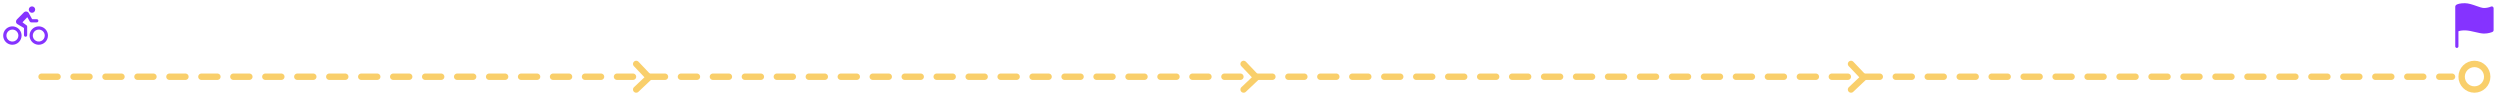
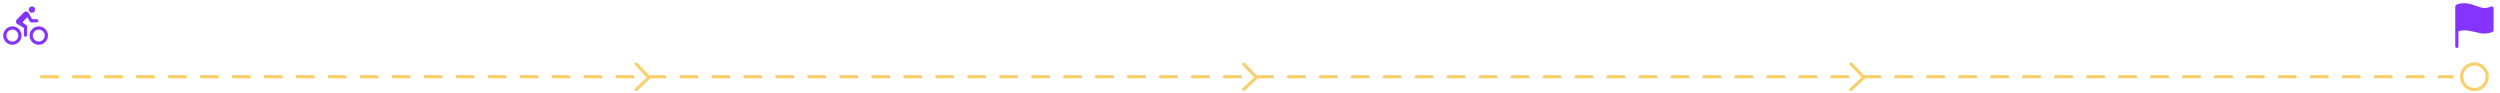
<svg xmlns="http://www.w3.org/2000/svg" width="782" height="29" viewBox="0 0 782 29" fill="none">
-   <circle cx="774" cy="24" r="4" stroke="#F9CF6B" stroke-width="2" />
-   <line x1="13" y1="24" x2="767" y2="24" stroke="#F9CF6B" stroke-width="2" stroke-linecap="round" stroke-dasharray="5 5" />
+   <circle cx="774" cy="24" r="4" stroke="#F9CF6B" strokeWidth="2" />
+   <line x1="13" y1="24" x2="767" y2="24" stroke="#F9CF6B" strokeWidth="2" stroke-linecap="round" stroke-dasharray="5 5" />
  <path d="M768.5 15C768.367 15 768.24 14.947 768.146 14.854C768.053 14.76 768 14.633 768 14.5V2.129C768 1.998 768.034 1.869 768.1 1.756C768.165 1.642 768.259 1.548 768.372 1.482C768.75 1.262 769.512 1 771 1C772.163 1 773.463 1.46 774.611 1.865C775.535 2.192 776.408 2.5 777 2.5C777.762 2.498 778.517 2.344 779.219 2.047C779.304 2.011 779.397 1.996 779.49 2.005C779.582 2.014 779.671 2.045 779.748 2.096C779.826 2.148 779.889 2.217 779.933 2.299C779.977 2.381 780 2.472 780 2.565V9.42C780 9.541 779.964 9.66 779.898 9.762C779.831 9.864 779.736 9.944 779.625 9.992C779.353 10.111 778.359 10.5 777 10.5C776.246 10.5 775.301 10.277 774.3 10.04C773.176 9.775 772.013 9.5 771 9.5C769.848 9.5 769.258 9.674 769 9.785V14.5C769 14.633 768.947 14.76 768.854 14.854C768.76 14.947 768.633 15 768.5 15Z" fill="#8533FF" />
  <path d="M12.125 14C11.556 14 11.001 13.831 10.528 13.515C10.055 13.2 9.686 12.751 9.469 12.225C9.251 11.7 9.194 11.122 9.305 10.564C9.416 10.006 9.69 9.494 10.092 9.092C10.494 8.69 11.006 8.416 11.564 8.305C12.122 8.194 12.7 8.251 13.225 8.469C13.751 8.686 14.2 9.055 14.515 9.528C14.831 10.001 15 10.556 15 11.125C14.999 11.887 14.696 12.618 14.157 13.157C13.618 13.696 12.887 13.999 12.125 14ZM12.125 9.25C11.754 9.25 11.392 9.36 11.083 9.566C10.775 9.772 10.535 10.065 10.393 10.408C10.251 10.75 10.214 11.127 10.286 11.491C10.358 11.854 10.537 12.189 10.799 12.451C11.061 12.713 11.396 12.892 11.759 12.964C12.123 13.036 12.5 12.999 12.842 12.857C13.185 12.715 13.478 12.475 13.684 12.167C13.89 11.858 14 11.496 14 11.125C13.999 10.628 13.802 10.151 13.45 9.8C13.099 9.448 12.622 9.251 12.125 9.25ZM3.875 14C3.306 14 2.751 13.831 2.278 13.515C1.805 13.2 1.436 12.751 1.219 12.225C1.001 11.7 0.944 11.122 1.055 10.564C1.166 10.006 1.44 9.494 1.842 9.092C2.244 8.69 2.756 8.416 3.314 8.305C3.872 8.194 4.45 8.251 4.975 8.469C5.501 8.686 5.95 9.055 6.265 9.528C6.581 10.001 6.75 10.556 6.75 11.125C6.749 11.887 6.446 12.618 5.907 13.157C5.368 13.696 4.637 13.999 3.875 14ZM3.875 9.25C3.504 9.25 3.142 9.36 2.833 9.566C2.525 9.772 2.285 10.065 2.143 10.408C2.001 10.75 1.964 11.127 2.036 11.491C2.108 11.854 2.287 12.189 2.549 12.451C2.811 12.713 3.145 12.892 3.509 12.964C3.873 13.036 4.25 12.999 4.593 12.857C4.935 12.715 5.228 12.475 5.434 12.167C5.64 11.858 5.75 11.496 5.75 11.125C5.749 10.628 5.552 10.151 5.2 9.8C4.849 9.448 4.372 9.251 3.875 9.25ZM10 4C10.132 4 10.262 3.975 10.384 3.925C10.506 3.874 10.616 3.8 10.709 3.707C10.802 3.614 10.876 3.503 10.926 3.381C10.976 3.259 11.001 3.129 11 2.997C11.002 2.866 10.977 2.736 10.927 2.614C10.878 2.493 10.805 2.383 10.712 2.29C10.62 2.197 10.51 2.124 10.389 2.074C10.267 2.024 10.137 1.999 10.006 2C9.875 2 9.745 2.025 9.623 2.075C9.502 2.125 9.391 2.198 9.298 2.291C9.205 2.383 9.131 2.493 9.08 2.614C9.03 2.736 9.004 2.866 9.003 2.997C9.003 3.128 9.028 3.258 9.078 3.38C9.128 3.501 9.201 3.612 9.294 3.705C9.386 3.798 9.496 3.872 9.618 3.923C9.739 3.973 9.869 4 10 4Z" fill="#8533FF" />
  <path d="M11.486 6H10.118C10.096 6 10.074 5.994 10.055 5.983C10.035 5.971 10.02 5.955 10.009 5.935L9.017 4.117C8.947 3.982 8.846 3.865 8.723 3.776C8.6 3.688 8.457 3.629 8.307 3.605C8.156 3.582 8.003 3.594 7.858 3.641C7.713 3.688 7.582 3.768 7.474 3.875L5.291 6.075C5.107 6.262 5.003 6.513 5 6.775C5 7.319 5.394 7.513 5.578 7.622C6.469 8.135 7.096 8.51 7.44 8.719C7.458 8.73 7.473 8.746 7.484 8.764C7.494 8.783 7.5 8.804 7.5 8.825V10.985C7.5 11.254 7.707 11.485 7.976 11.499C8.043 11.502 8.111 11.492 8.174 11.468C8.238 11.444 8.296 11.408 8.345 11.361C8.394 11.315 8.433 11.259 8.459 11.197C8.486 11.134 8.5 11.068 8.5 11V8.312C8.5 8.233 8.481 8.155 8.445 8.084C8.409 8.014 8.356 7.953 8.292 7.906L7.136 7.075C7.121 7.064 7.109 7.051 7.1 7.035C7.091 7.02 7.086 7.003 7.084 6.985C7.082 6.967 7.084 6.949 7.09 6.932C7.096 6.916 7.105 6.9 7.117 6.887L8.43 5.487C8.443 5.473 8.46 5.462 8.479 5.455C8.497 5.449 8.517 5.446 8.537 5.449C8.556 5.451 8.575 5.458 8.591 5.469C8.608 5.48 8.621 5.495 8.631 5.512L9.312 6.743C9.356 6.821 9.419 6.886 9.496 6.931C9.573 6.976 9.661 7 9.75 7H11.5C11.568 7 11.635 6.986 11.697 6.96C11.759 6.933 11.816 6.894 11.862 6.845C11.909 6.796 11.945 6.738 11.969 6.675C11.993 6.611 12.003 6.544 12 6.476C11.987 6.207 11.755 6 11.486 6Z" fill="#8533FF" />
-   <path d="M199 20L203 24.21L199 28" stroke="#F9CF6B" stroke-width="2" stroke-linecap="round" stroke-linejoin="round" />
-   <path d="M389 20L393 24.21L389 28" stroke="#F9CF6B" stroke-width="2" stroke-linecap="round" stroke-linejoin="round" />
-   <path d="M579 20L583 24.21L579 28" stroke="#F9CF6B" stroke-width="2" stroke-linecap="round" stroke-linejoin="round" />
+   <path d="M199 20L203 24.21L199 28" stroke="#F9CF6B" strokeWidth="2" stroke-linecap="round" stroke-linejoin="round" />
+   <path d="M389 20L393 24.21L389 28" stroke="#F9CF6B" strokeWidth="2" stroke-linecap="round" stroke-linejoin="round" />
+   <path d="M579 20L583 24.21L579 28" stroke="#F9CF6B" strokeWidth="2" stroke-linecap="round" stroke-linejoin="round" />
</svg>
